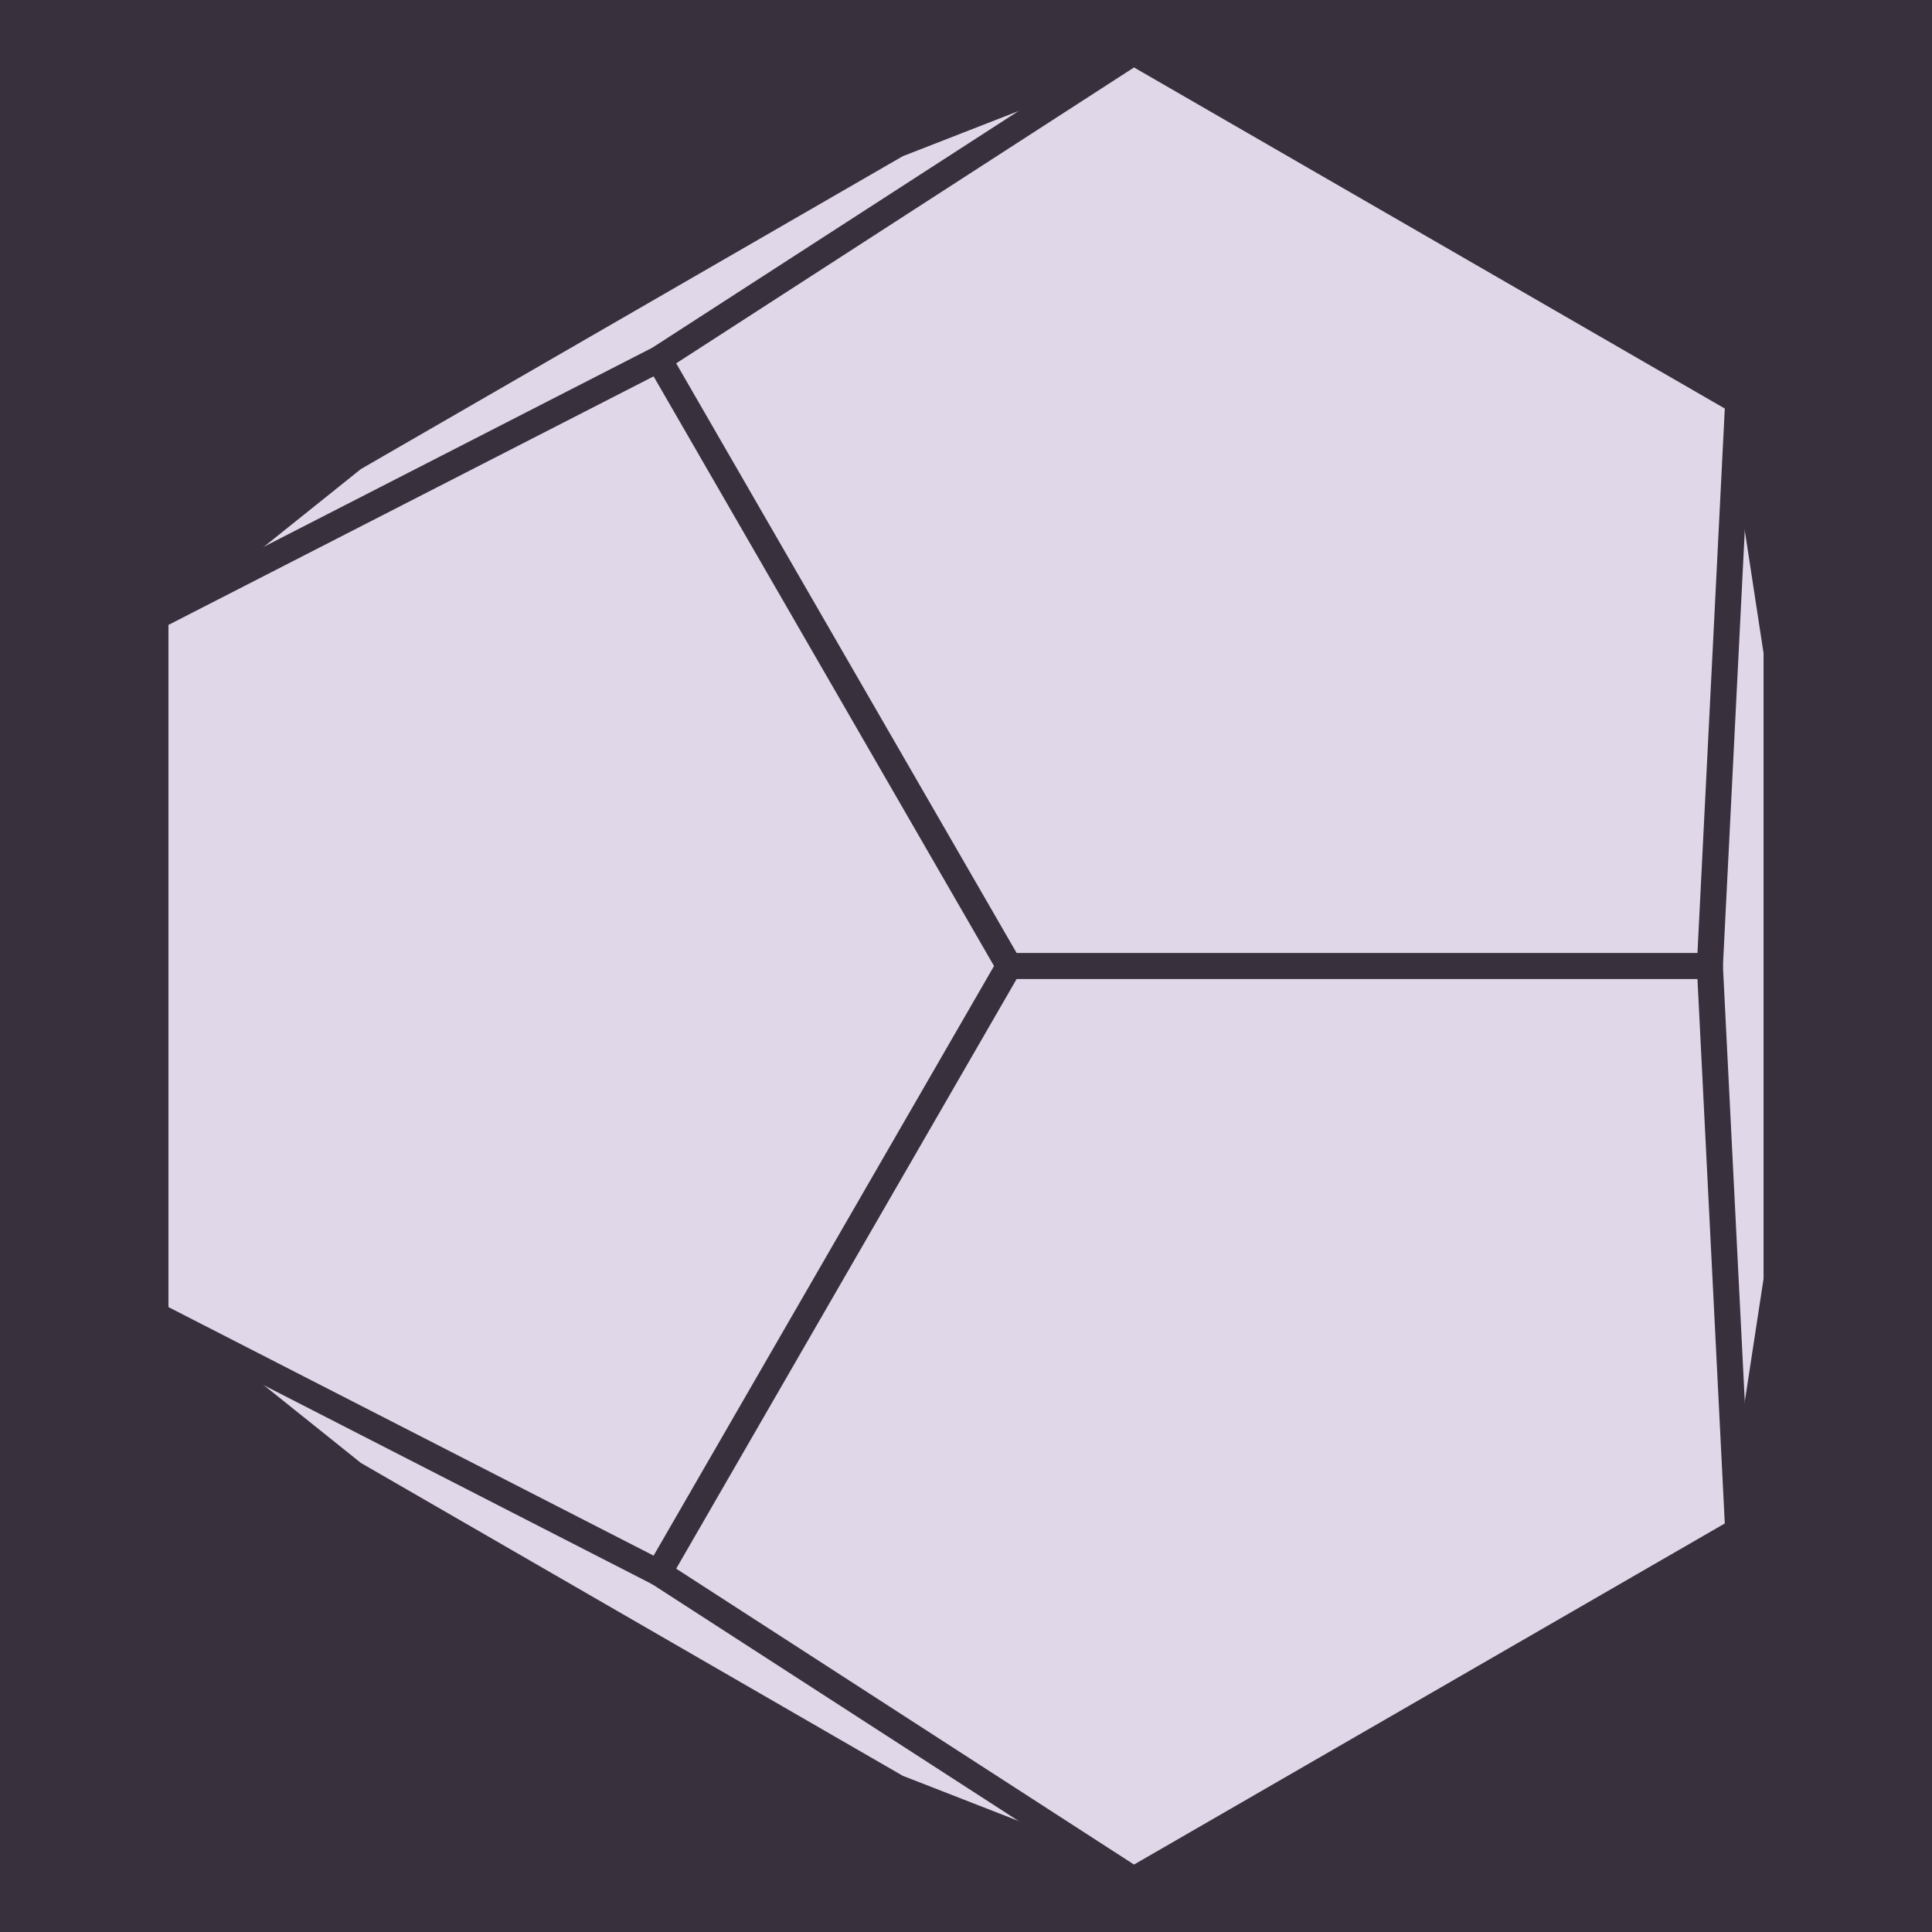
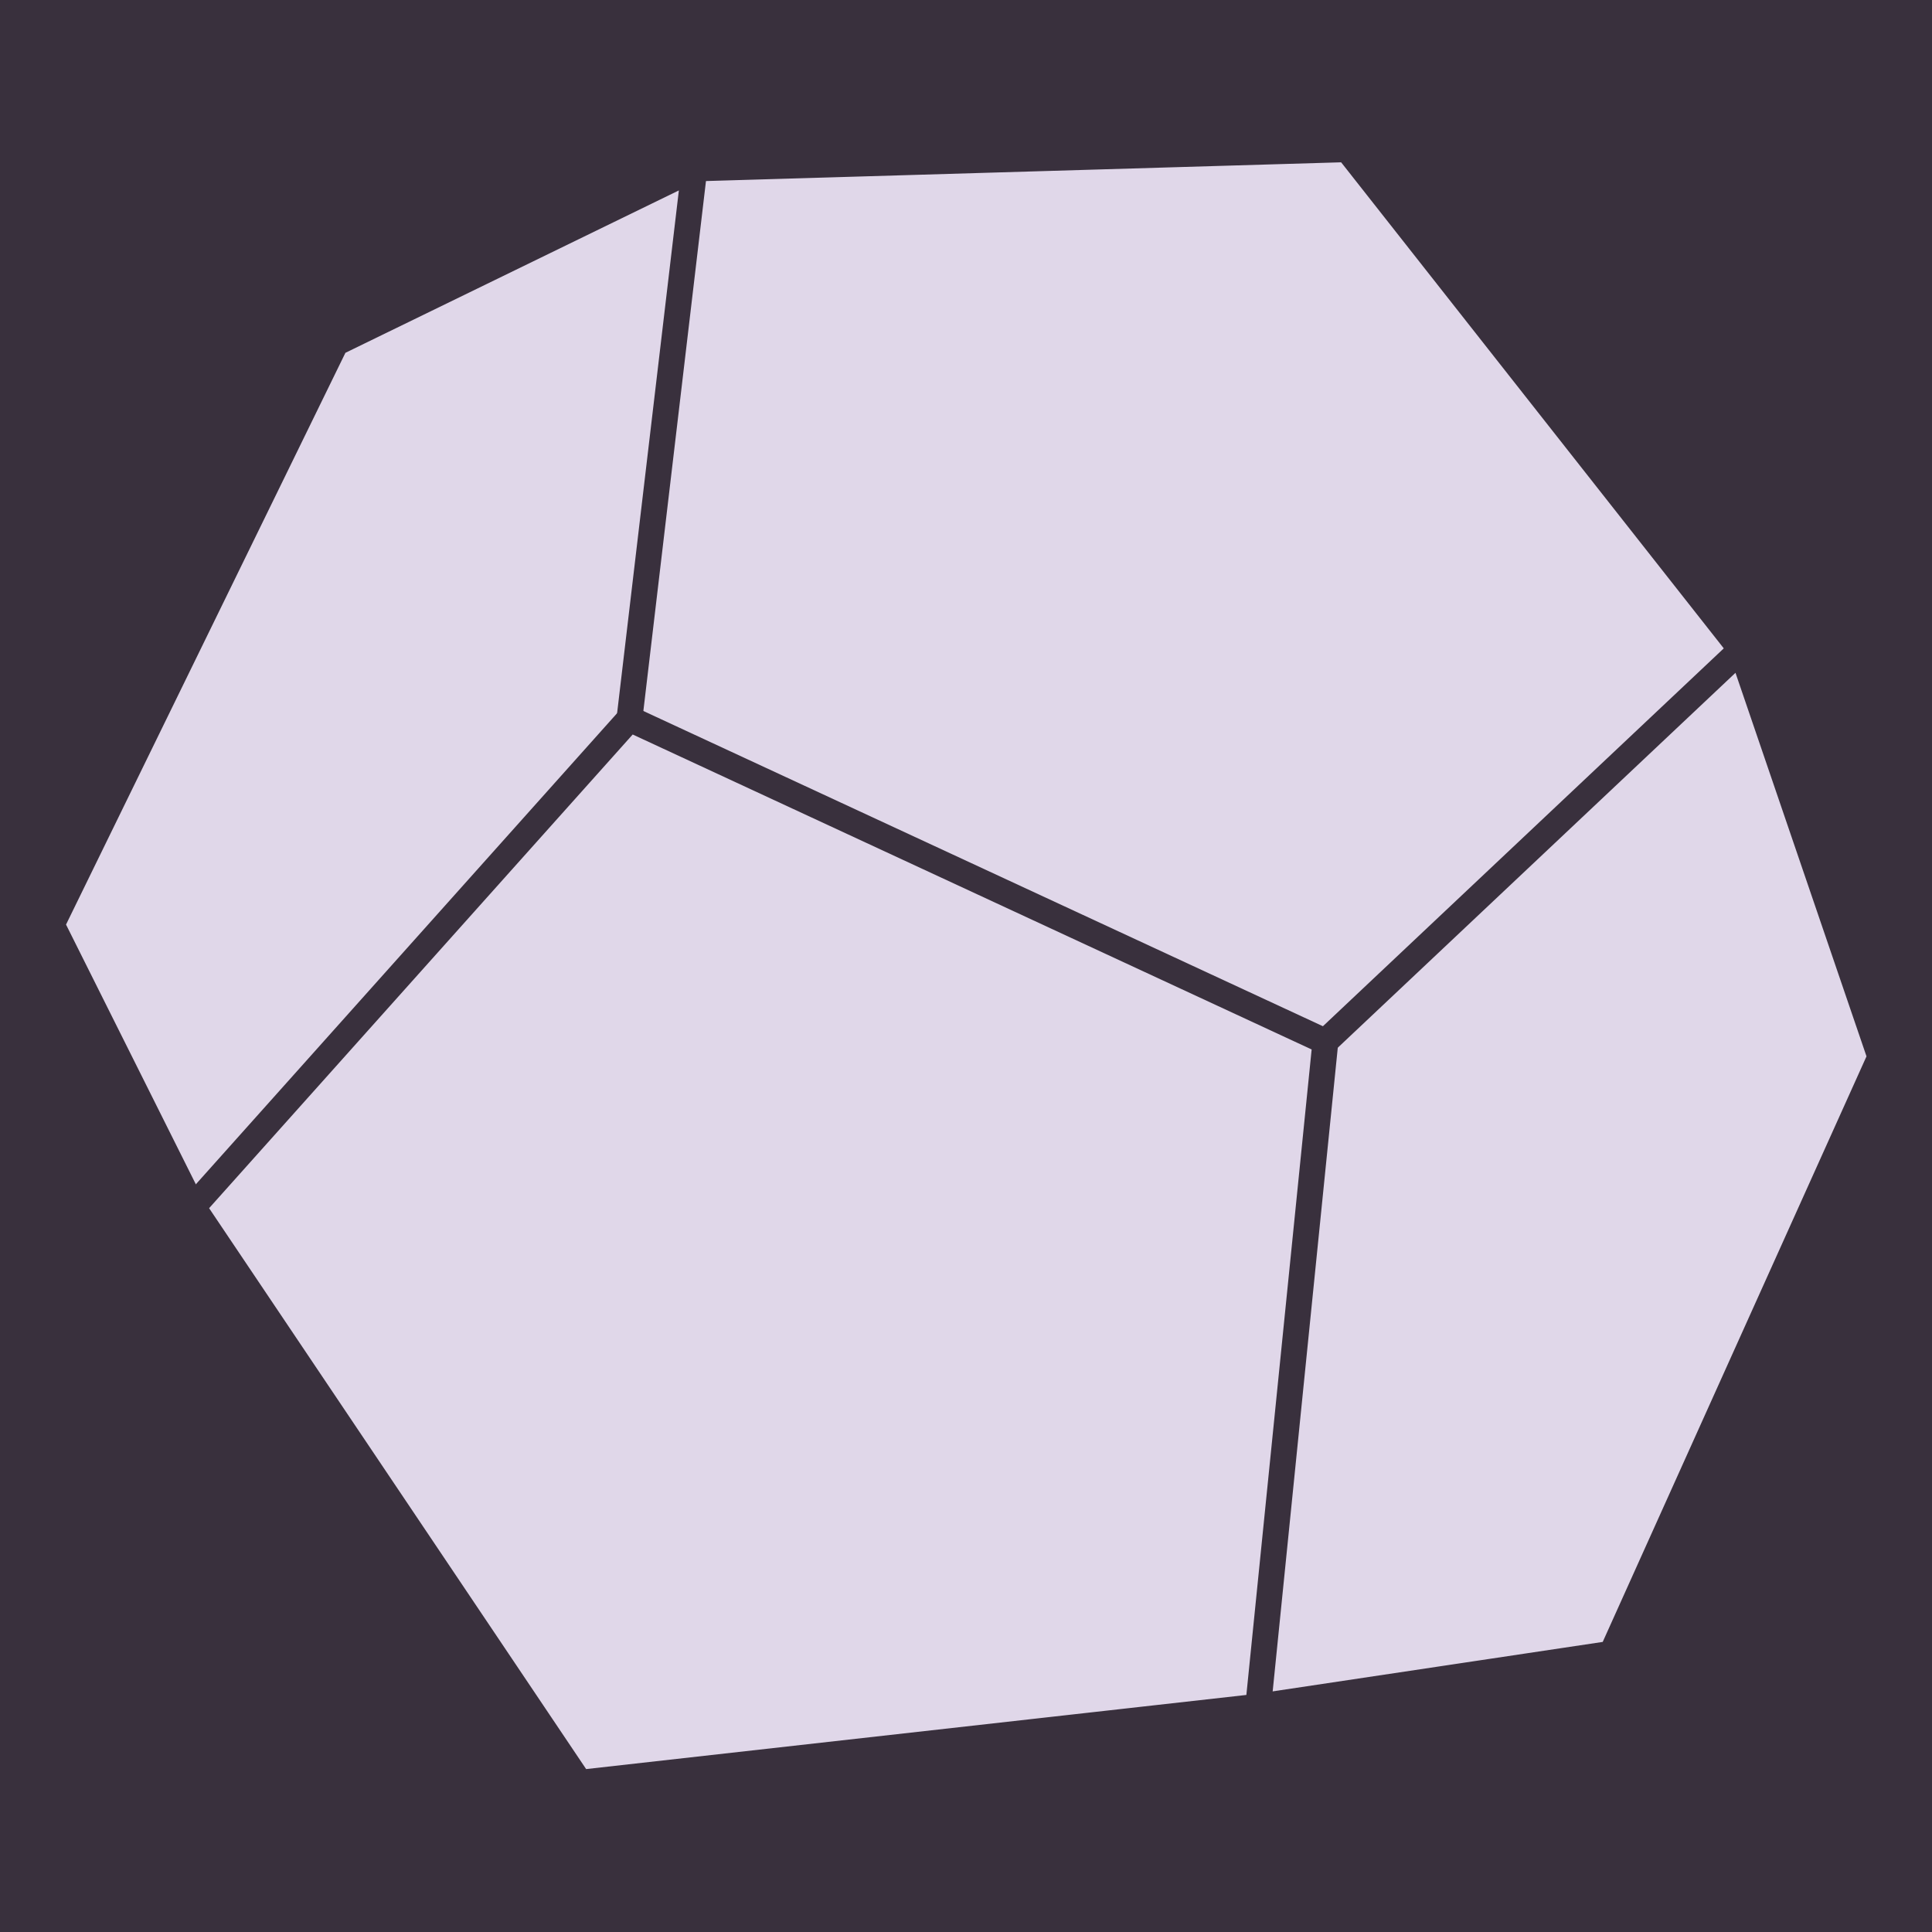
- <svg xmlns="http://www.w3.org/2000/svg" baseProfile="full" height="888.828" version="1.1" width="888.828">
+ <svg xmlns="http://www.w3.org/2000/svg" baseProfile="full" height="898.008" version="1.1" width="898.008">
  <defs />
-   <rect fill="#39303d" height="888.828" width="888.828" x="0" y="0" />
-   <polygon fill="#e0d7e9" points="71.497,283.83 162.658,210.812 412.721,66.439 521.536,24.0 799.676,184.584 817.33,300.04 817.33,588.788 799.676,704.244 521.536,864.828 412.721,822.389 162.658,678.015 71.497,604.998" stroke="none" />
-   <polyline fill="none" points="464.236,444.414 786.634,444.414 799.676,184.584 521.536,24.0 303.037,165.209 464.236,444.414 303.037,723.619 71.497,604.998 71.497,283.83 303.037,165.209" stroke="#39303d" stroke-linecap="round" stroke-linejoin="round" stroke-width="12" />
-   <polyline fill="none" points="303.037,723.619 521.536,864.828 799.676,704.244 786.634,444.414" stroke="#39303d" stroke-linecap="round" stroke-linejoin="round" stroke-width="12" />
-   <polyline fill="none" points="799.676,704.244 817.33,588.788 817.33,300.04 799.676,184.584" stroke="#39303d" stroke-linecap="round" stroke-linejoin="round" stroke-width="12" />
-   <polyline fill="none" points="521.536,24.0 412.721,66.439 162.658,210.812 71.497,283.83" stroke="#39303d" stroke-linecap="round" stroke-linejoin="round" stroke-width="12" />
-   <polyline fill="none" points="71.497,604.998 162.658,678.015 412.721,822.389 521.536,864.828" stroke="#39303d" stroke-linecap="round" stroke-linejoin="round" stroke-width="12" />
+   <rect fill="#39303d" height="898.008" width="898.008" x="0" y="0" />
+   <polygon fill="#e0d7e9" points="24.0,429.779 156.065,159.501 322.789,78.306 626.217,69.358 809.332,301.968 874.008,491.3 749.08,768.624 584.802,793.244 269.491,828.65 89.612,561.054" stroke="none" />
+   <polyline fill="none" points="269.491,828.65 584.802,793.244 616.063,484.15 292.571,334.087 89.612,561.054 269.491,828.65" stroke="#39303d" stroke-linecap="round" stroke-linejoin="round" stroke-width="12" />
+   <polyline fill="none" points="584.802,793.244 749.08,768.624 874.008,491.3 809.332,301.968 616.063,484.15" stroke="#39303d" stroke-linecap="round" stroke-linejoin="round" stroke-width="12" />
+   <polyline fill="none" points="292.571,334.087 322.789,78.306 156.065,159.501 24.0,429.779 89.612,561.054" stroke="#39303d" stroke-linecap="round" stroke-linejoin="round" stroke-width="12" />
+   <polyline fill="none" points="809.332,301.968 626.217,69.358 322.789,78.306" stroke="#39303d" stroke-linecap="round" stroke-linejoin="round" stroke-width="12" />
</svg>
